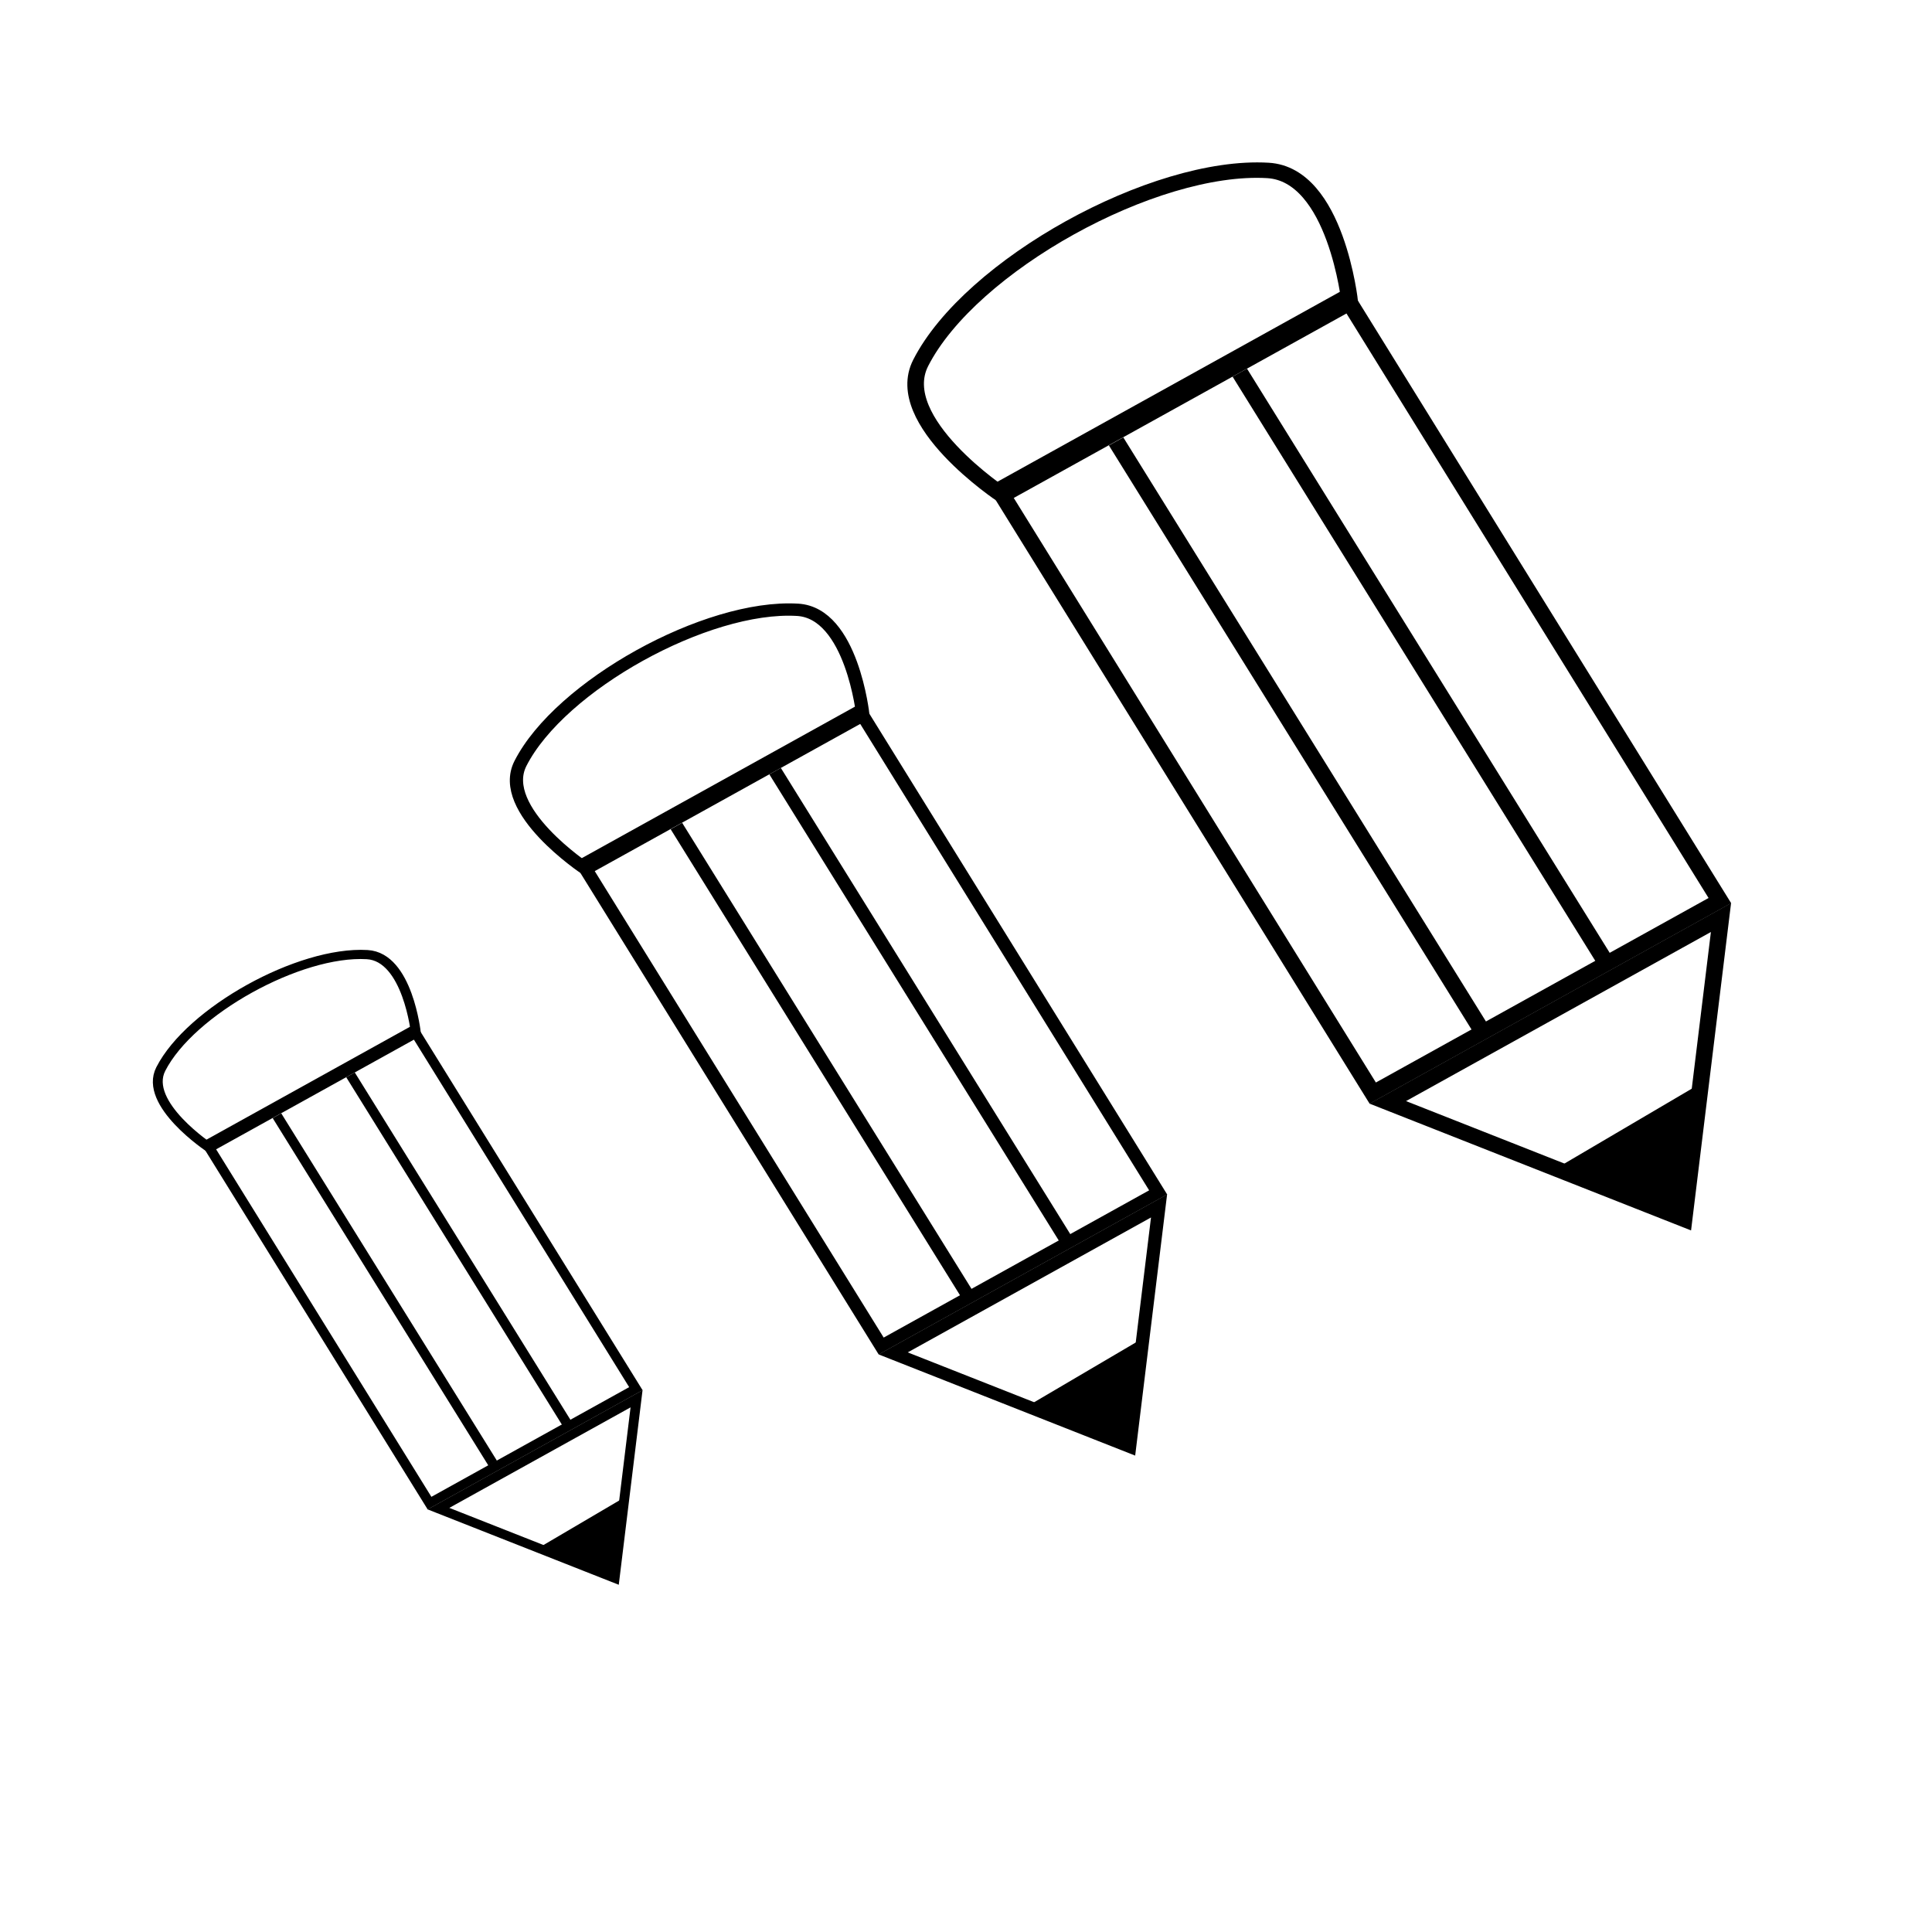
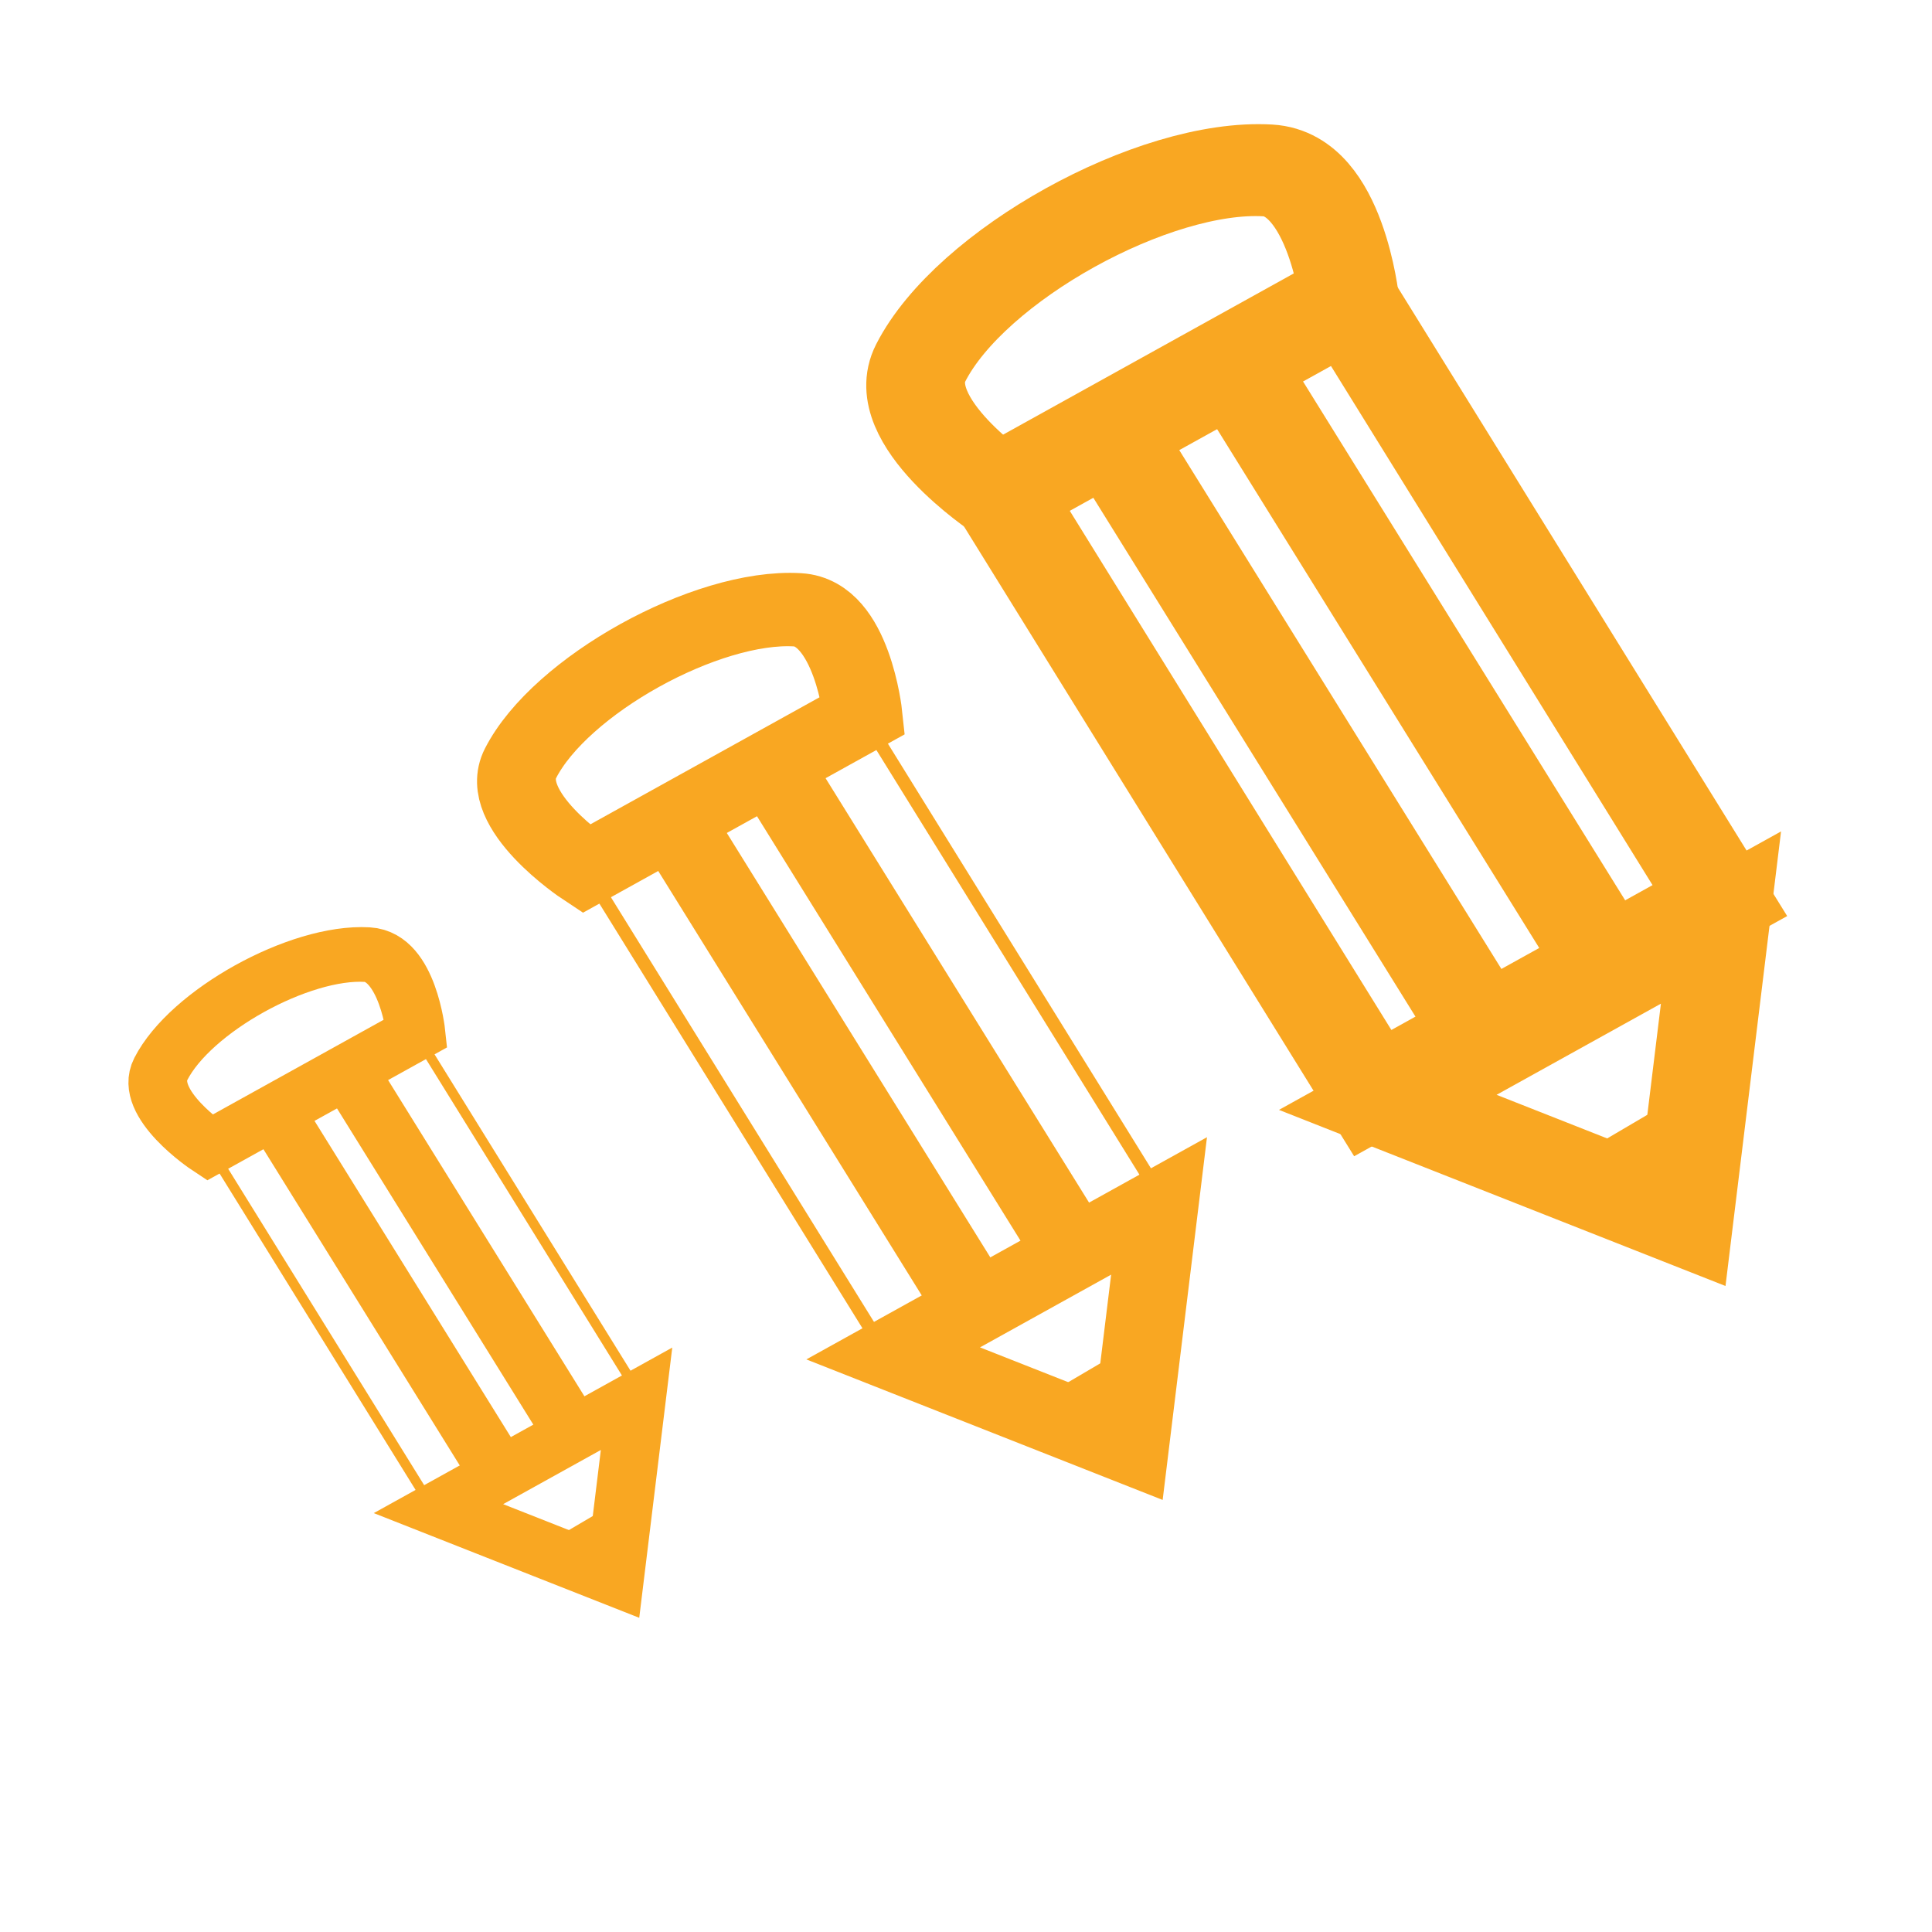
<svg xmlns="http://www.w3.org/2000/svg" id="svg8" version="1.1" viewBox="0 0 15.875 15.875" height="60" width="60">
  <defs id="defs2">
    </defs>
  <g transform="translate(-28.30285,-153.9797)" id="layer1">
    <g transform="matrix(0.2976948,-0.3068786,0.3210787,0.2681369,-28.71521,137.1252)" id="g1508">
      <g transform="rotate(-18.98107,70.67182,278.1449)" id="g28">
        <g id="g14">
-           <rect transform="matrix(-0.80275,-0.59632,-0.59632,0.80275,0,0)" x="-158.42" y="63.095" width="4.451" height="8.458" id="rect4" style="fill:none;stroke:#000000;stroke-width:0.185;stroke-miterlimit:4;stroke-dasharray:none;stroke-opacity:1" />
-           <path d="m 90.381,145.84 -5.474,6.128" id="path6" style="fill:#a4e1ff" />
-           <path d="M 84.322,152.002 80.892,149.454 80.858,153.084 Z" id="path8" style="fill:none;fill-opacity:1;stroke:#000000;stroke-width:0.185;stroke-miterlimit:4;stroke-dasharray:none;stroke-opacity:1" />
-           <path d="m 87.035,141.04 c 1.277,0.041 3.166,1.444 3.573,2.655 0.245,0.726 -1.106,1.489 -1.106,1.489 l -3.573,-2.655 c 0,0 0.34,-1.514 1.106,-1.489 z" id="path10" style="fill:none;fill-opacity:1;stroke:#000000;stroke-width:0.185;stroke-miterlimit:4;stroke-dasharray:none;stroke-opacity:1" />
-           <path d="m 80.858,153.084 1.548,-0.495 -1.517,-1.065 -0.031,1.56" id="path12" style="stroke-width:2.102" />
+           <rect transform="matrix(-0.80275,-0.59632,-0.59632,0.80275,0,0)" x="-158.42" y="63.095" width="4.451" height="8.458" id="rect4" style="fill:none;stroke:#f9a722;stroke-width:0.185;stroke-miterlimit:4;stroke-dasharray:none;stroke-opacity:1" />
+           <path d="m 90.381,145.84 -5.474,6.128" id="path6" style="fill:#f9a722" />
+           <path d="M 84.322,152.002 80.892,149.454 80.858,153.084 Z" id="path8" style="fill:none;fill-opacity:1;stroke:#f9a722;stroke-width:1.102;stroke-miterlimit:4;stroke-dasharray:none;stroke-opacity:1" />
+           <path d="m 87.035,141.04 c 1.277,0.041 3.166,1.444 3.573,2.655 0.245,0.726 -1.106,1.489 -1.106,1.489 l -3.573,-2.655 c 0,0 0.34,-1.514 1.106,-1.489 z" id="path10" style="fill:none;fill-opacity:1;stroke:#f9a722;stroke-width:1.102;stroke-miterlimit:4;stroke-dasharray:none;stroke-opacity:1" />
+           <path d="m 80.858,153.084 1.548,-0.495 -1.517,-1.065 -0.031,1.56" id="path12" style="stroke-width:1.102" fill="#f9a722" />
        </g>
        <path d="m 91.024,146.53 -5.463,6.145" id="path16" style="fill:#0000ff;fill-opacity:0.688" />
        <g id="g26" style="fill:#aac0ff;fill-opacity:0.928" />
      </g>
-       <path style="fill:none;stroke:#000000;stroke-width:0.185;stroke-linecap:butt;stroke-linejoin:miter;stroke-miterlimit:4;stroke-dasharray:none;stroke-opacity:1" d="m 42.296,145.455 -2.476,7.819" id="path826" />
-       <path style="fill:none;stroke:#000000;stroke-width:0.185;stroke-linecap:butt;stroke-linejoin:miter;stroke-miterlimit:4;stroke-dasharray:none;stroke-opacity:1" d="m 43.809,145.934 -2.476,7.819" id="path826-3" />
+       <path style="fill:none;stroke:#f9a722;stroke-width:1.102;stroke-linecap:butt;stroke-linejoin:miter;stroke-miterlimit:4;stroke-dasharray:none;stroke-opacity:1" d="m 42.296,145.455 -2.476,7.819" id="path826" />
+       <path style="fill:none;stroke:#f9a722;stroke-width:1.102;stroke-linecap:butt;stroke-linejoin:miter;stroke-miterlimit:4;stroke-dasharray:none;stroke-opacity:1" d="m 43.809,145.934 -2.476,7.819" id="path826-3" />
    </g>
    <g transform="matrix(0.3995684,-0.411895,0.4309545,0.3598956,-45.72388,125.8398)" id="g1508-8">
      <g transform="rotate(-18.98107,70.67182,278.1449)" id="g28-6">
        <g id="g14-8">
-           <rect transform="matrix(-0.80275,-0.59632,-0.59632,0.80275,0,0)" x="-158.42" y="63.095" width="4.451" height="8.458" id="rect4-8" style="fill:none;stroke:#000000;stroke-width:0.185;stroke-miterlimit:4;stroke-dasharray:none;stroke-opacity:1" />
+           <rect transform="matrix(-0.80275,-0.59632,-0.59632,0.80275,0,0)" x="-158.42" y="63.095" width="4.451" height="8.458" id="rect4-8" style="fill:none;stroke:#f9a722;stroke-width:0.185;stroke-miterlimit:4;stroke-dasharray:none;stroke-opacity:1" />
          <path d="m 90.381,145.84 -5.474,6.128" id="path6-4" style="fill:#a4e1ff" />
-           <path d="M 84.322,152.002 80.892,149.454 80.858,153.084 Z" id="path8-3" style="fill:none;fill-opacity:1;stroke:#000000;stroke-width:0.185;stroke-miterlimit:4;stroke-dasharray:none;stroke-opacity:1" />
-           <path d="m 87.035,141.04 c 1.277,0.041 3.166,1.444 3.573,2.655 0.245,0.726 -1.106,1.489 -1.106,1.489 l -3.573,-2.655 c 0,0 0.34,-1.514 1.106,-1.489 z" id="path10-1" style="fill:none;fill-opacity:1;stroke:#000000;stroke-width:0.185;stroke-miterlimit:4;stroke-dasharray:none;stroke-opacity:1" />
-           <path d="m 80.858,153.084 1.548,-0.495 -1.517,-1.065 -0.031,1.56" id="path12-4" style="stroke-width:2.102" />
+           <path d="M 84.322,152.002 80.892,149.454 80.858,153.084 Z" id="path8-3" style="fill:none;fill-opacity:1;stroke:#f9a722;stroke-width:1.102;stroke-miterlimit:4;stroke-dasharray:none;stroke-opacity:1" />
+           <path d="m 87.035,141.04 c 1.277,0.041 3.166,1.444 3.573,2.655 0.245,0.726 -1.106,1.489 -1.106,1.489 l -3.573,-2.655 c 0,0 0.34,-1.514 1.106,-1.489 z" id="path10-1" style="fill:none;fill-opacity:1;stroke:#f9a722;stroke-width:1.102;stroke-miterlimit:4;stroke-dasharray:none;stroke-opacity:1" />
+           <path d="m 80.858,153.084 1.548,-0.495 -1.517,-1.065 -0.031,1.56" id="path12-4" style="stroke-width:1.102" fill="#f9a722" />
        </g>
        <path d="m 91.024,146.53 -5.463,6.145" id="path16-9" style="fill:#0000ff;fill-opacity:0.688" />
        <g id="g26-2" style="fill:#aac0ff;fill-opacity:0.928" />
      </g>
-       <path style="fill:none;stroke:#000000;stroke-width:0.185;stroke-linecap:butt;stroke-linejoin:miter;stroke-miterlimit:4;stroke-dasharray:none;stroke-opacity:1" d="m 42.296,145.455 -2.476,7.819" id="path826-0" />
-       <path style="fill:none;stroke:#000000;stroke-width:0.185;stroke-linecap:butt;stroke-linejoin:miter;stroke-miterlimit:4;stroke-dasharray:none;stroke-opacity:1" d="m 43.809,145.934 -2.476,7.819" id="path826-3-6" />
+       <path style="fill:none;stroke:#f9a722;stroke-width:1.102;stroke-linecap:butt;stroke-linejoin:miter;stroke-miterlimit:4;stroke-dasharray:none;stroke-opacity:1" d="m 42.296,145.455 -2.476,7.819" id="path826-0" />
+       <path style="fill:none;stroke:#f9a722;stroke-width:1.102;stroke-linecap:butt;stroke-linejoin:miter;stroke-miterlimit:4;stroke-dasharray:none;stroke-opacity:1" d="m 43.809,145.934 -2.476,7.819" id="path826-3-6" />
    </g>
    <g transform="matrix(0.5007564,-0.5162047,0.5400909,0.4510368,-62.26519,113.8345)" id="g1508-8-8">
      <g transform="rotate(-18.98107,70.67182,278.1449)" id="g28-6-9">
        <g id="g14-8-2">
-           <rect transform="matrix(-0.80275,-0.59632,-0.59632,0.80275,0,0)" x="-158.42" y="63.095" width="4.451" height="8.458" id="rect4-8-6" style="fill:none;stroke:#000000;stroke-width:0.185;stroke-miterlimit:4;stroke-dasharray:none;stroke-opacity:1" />
+           <rect transform="matrix(-0.80275,-0.59632,-0.59632,0.80275,0,0)" x="-158.42" y="63.095" width="4.451" height="8.458" id="rect4-8-6" style="fill:none;stroke:#f9a722;stroke-width:1.102;stroke-miterlimit:4;stroke-dasharray:none;stroke-opacity:1" />
          <path d="m 90.381,145.84 -5.474,6.128" id="path6-4-6" style="fill:#a4e1ff" />
-           <path d="M 84.322,152.002 80.892,149.454 80.858,153.084 Z" id="path8-3-4" style="fill:none;fill-opacity:1;stroke:#000000;stroke-width:0.185;stroke-miterlimit:4;stroke-dasharray:none;stroke-opacity:1" />
-           <path d="m 87.035,141.04 c 1.277,0.041 3.166,1.444 3.573,2.655 0.245,0.726 -1.106,1.489 -1.106,1.489 l -3.573,-2.655 c 0,0 0.34,-1.514 1.106,-1.489 z" id="path10-1-9" style="fill:none;fill-opacity:1;stroke:#000000;stroke-width:0.185;stroke-miterlimit:4;stroke-dasharray:none;stroke-opacity:1" />
-           <path d="m 80.858,153.084 1.548,-0.495 -1.517,-1.065 -0.031,1.56" id="path12-4-5" style="stroke-width:2.102" />
+           <path d="M 84.322,152.002 80.892,149.454 80.858,153.084 Z" id="path8-3-4" style="fill:none;fill-opacity:1;stroke:#f9a722;stroke-width:1.102;stroke-miterlimit:4;stroke-dasharray:none;stroke-opacity:1" />
+           <path d="m 87.035,141.04 c 1.277,0.041 3.166,1.444 3.573,2.655 0.245,0.726 -1.106,1.489 -1.106,1.489 l -3.573,-2.655 c 0,0 0.34,-1.514 1.106,-1.489 z" id="path10-1-9" style="fill:none;fill-opacity:1;stroke:#f9a722;stroke-width:1.102;stroke-miterlimit:4;stroke-dasharray:none;stroke-opacity:1" />
+           <path d="m 80.858,153.084 1.548,-0.495 -1.517,-1.065 -0.031,1.56" id="path12-4-5" style="stroke-width:4.102" fill="#f9a722" />
        </g>
        <path d="m 91.024,146.53 -5.463,6.145" id="path16-9-0" style="fill:#0000ff;fill-opacity:0.688" />
        <g id="g26-2-4" style="fill:#aac0ff;fill-opacity:0.928" />
      </g>
-       <path style="fill:none;stroke:#000000;stroke-width:0.185;stroke-linecap:butt;stroke-linejoin:miter;stroke-miterlimit:4;stroke-dasharray:none;stroke-opacity:1" d="m 42.296,145.455 -2.476,7.819" id="path826-0-8" />
-       <path style="fill:none;stroke:#000000;stroke-width:0.185;stroke-linecap:butt;stroke-linejoin:miter;stroke-miterlimit:4;stroke-dasharray:none;stroke-opacity:1" d="m 43.809,145.934 -2.476,7.819" id="path826-3-6-7" />
+       <path style="fill:none;stroke:#f9a722;stroke-width:1.102;stroke-linecap:butt;stroke-linejoin:miter;stroke-miterlimit:4;stroke-dasharray:none;stroke-opacity:1" d="m 42.296,145.455 -2.476,7.819" id="path826-0-8" />
+       <path style="fill:none;stroke:#f9a722;stroke-width:1.102;stroke-linecap:butt;stroke-linejoin:miter;stroke-miterlimit:4;stroke-dasharray:none;stroke-opacity:1" d="m 43.809,145.934 -2.476,7.819" id="path826-3-6-7" />
    </g>
  </g>
</svg>
